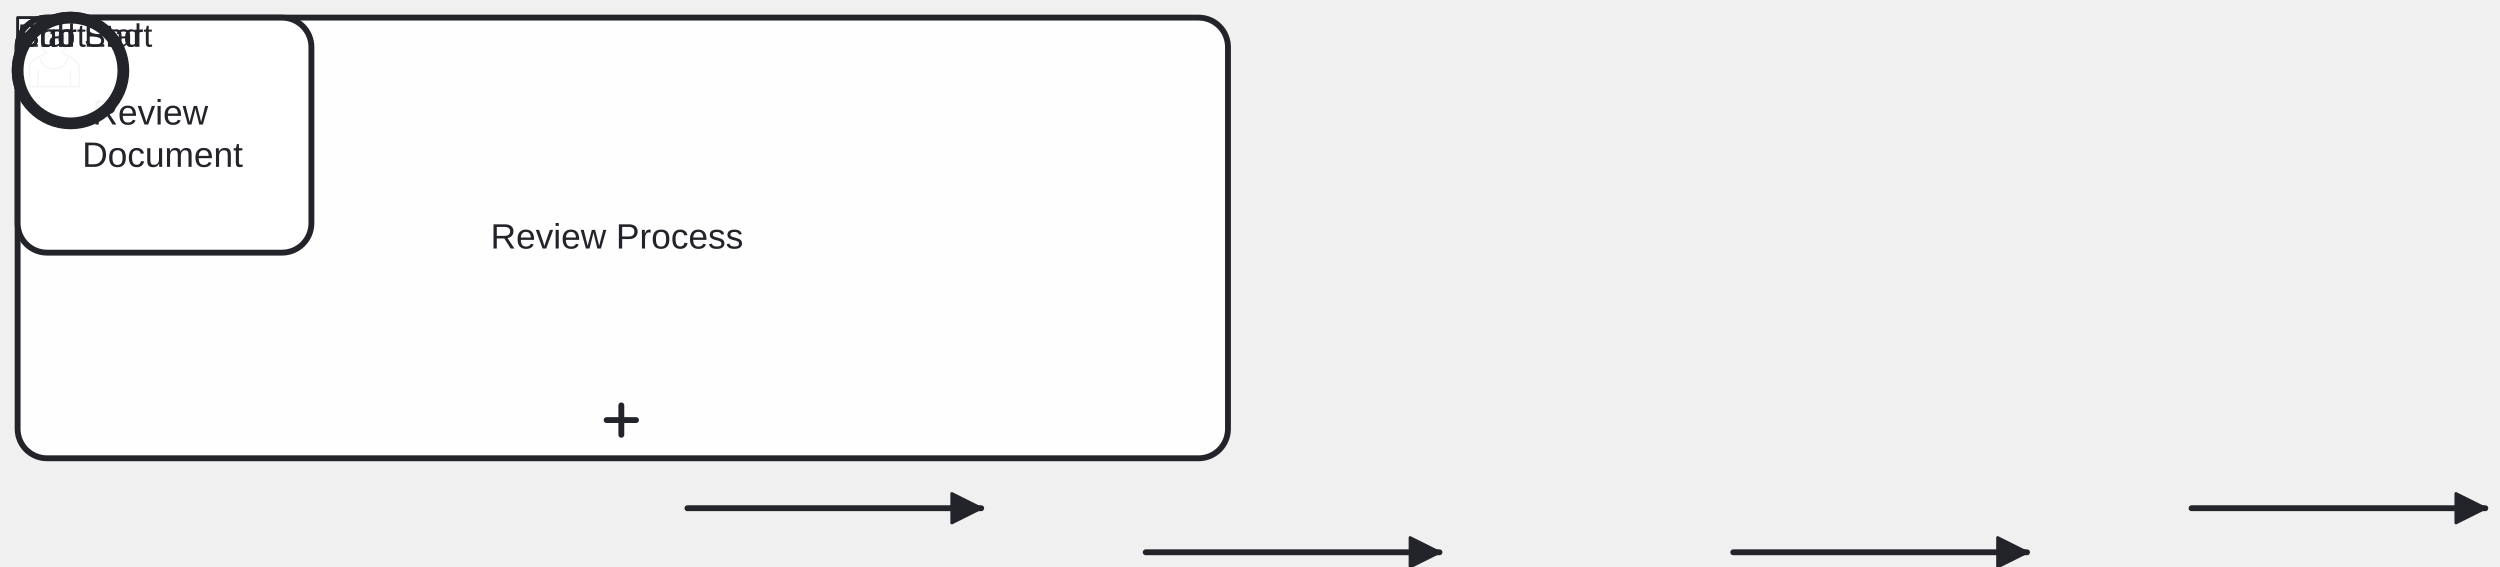
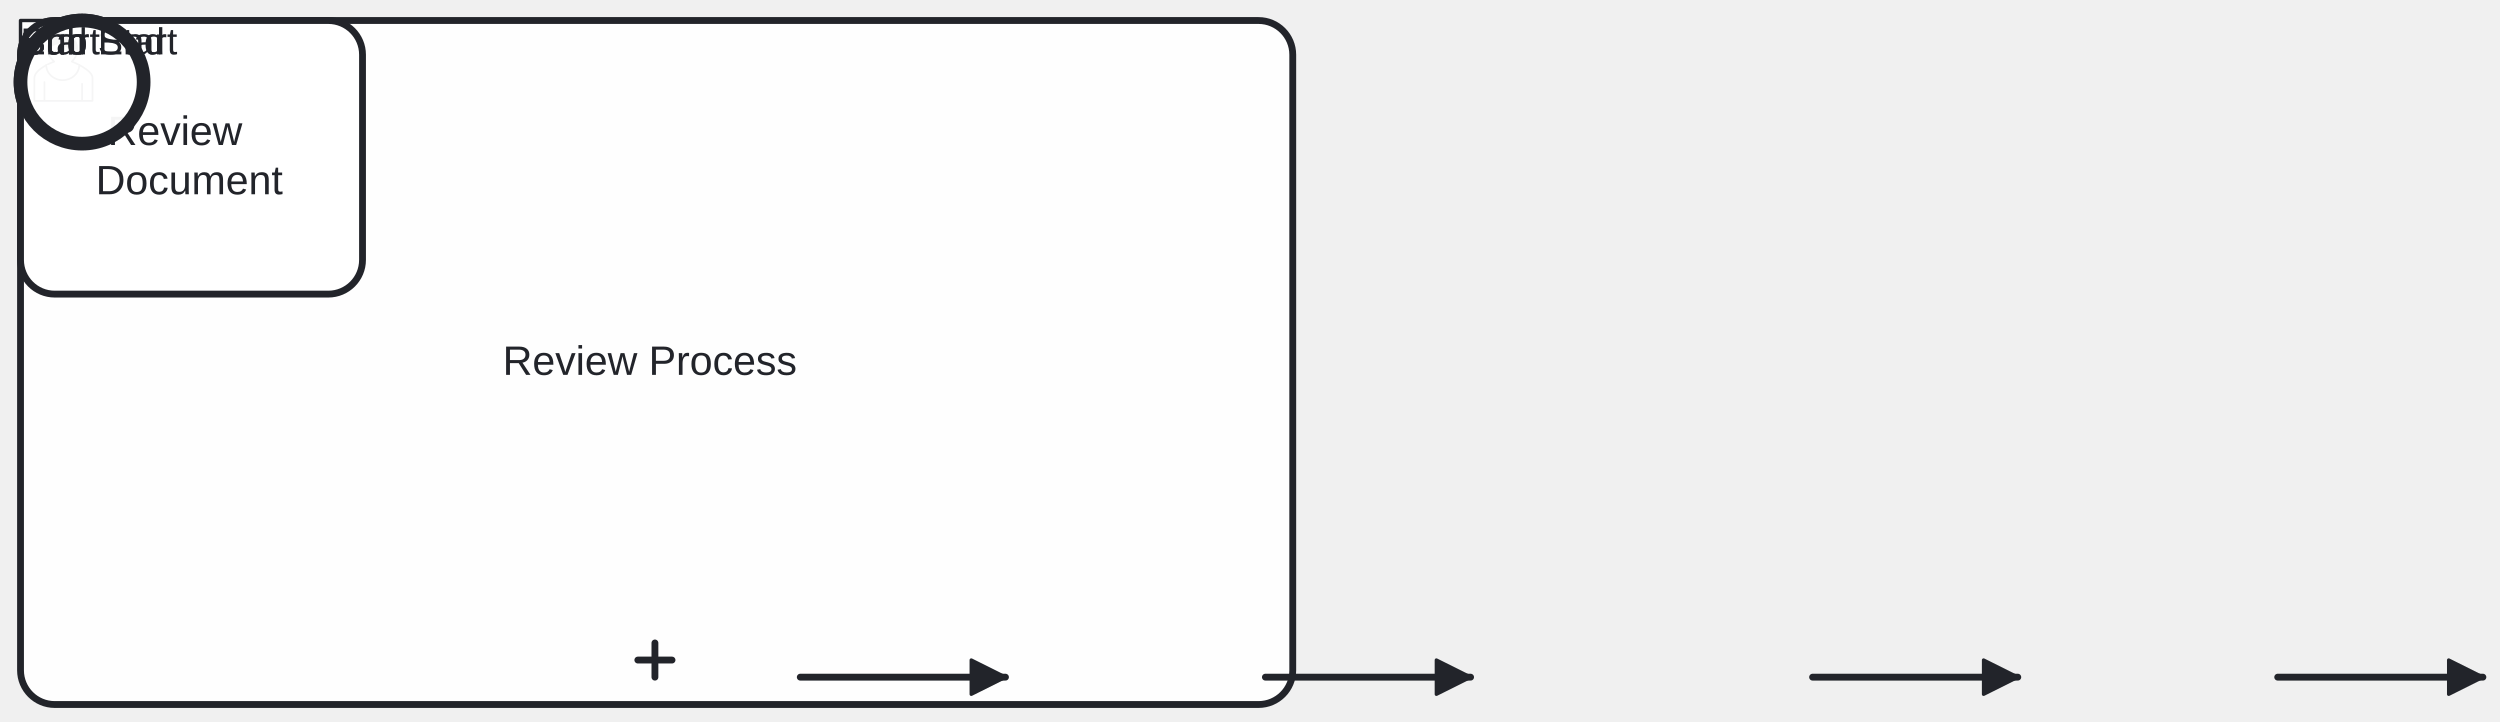
- <svg xmlns="http://www.w3.org/2000/svg" width="851" height="193" viewBox="-6 -6 851 193" version="1.1">
+ <svg xmlns="http://www.w3.org/2000/svg" width="731" height="211" viewBox="-6 -6 731 211" version="1.1">
  <g class="djs-group">
    <g class="djs-element djs-shape" data-element-id="StartEvent_Start" style="display: block;">
      <g class="djs-visual">
        <circle cx="18" cy="18" r="18" style="stroke-linecap: round; stroke-linejoin: round; stroke: hsl(225, 10%, 15%); stroke-width: 2px; fill: white; fill-opacity: 0.95;" />
      </g>
      <rect style="fill: none; stroke-opacity: 0; stroke: white; stroke-width: 15px;" class="djs-hit djs-hit-all" x="0" y="0" width="36" height="36" />
      <circle cx="18" cy="18" r="23" style="fill: none;" class="djs-outline" />
    </g>
  </g>
  <g class="djs-group">
    <g class="djs-element djs-shape" data-element-id="EndEvent_End" style="display: block;">
      <g class="djs-visual">
        <circle cx="18" cy="18" r="18" style="stroke-linecap: round; stroke-linejoin: round; stroke: hsl(225, 10%, 15%); stroke-width: 4px; fill: white; fill-opacity: 0.95;" />
      </g>
      <rect style="fill: none; stroke-opacity: 0; stroke: white; stroke-width: 15px;" class="djs-hit djs-hit-all" x="0" y="0" width="36" height="36" />
      <circle cx="18" cy="18" r="24" style="fill: none;" class="djs-outline" />
    </g>
  </g>
  <g class="djs-group">
    <g class="djs-element djs-shape" data-element-id="SubProcess_ReviewProcess" style="display: block;">
      <g class="djs-visual">
-         <rect x="0" y="0" width="412" height="150" rx="10" ry="10" style="stroke-linecap: round; stroke-linejoin: round; stroke: hsl(225, 10%, 15%); stroke-width: 2px; fill: white; fill-opacity: 0.95;" />
+         <rect x="0" y="0" width="372" height="200" rx="10" ry="10" style="stroke-linecap: round; stroke-linejoin: round; stroke: hsl(225, 10%, 15%); stroke-width: 2px; fill: white; fill-opacity: 0.95;" />
        <text style="font-family: Arial, sans-serif; font-size: 12px; font-weight: normal; fill: hsl(225, 10%, 15%);" lineHeight="1.2" class="djs-label">
-           <tspan x="161" y="78.6">Review Process</tspan>
+           <tspan x="141" y="103.6">Review Process</tspan>
        </text>
        <rect x="0" y="0" width="14" height="14" rx="0" ry="0" style="stroke-linecap: round; stroke-linejoin: round; stroke: hsl(225, 10%, 15%); stroke-width: 1px; fill: white;" />
-         <path style="fill: white; stroke-linecap: round; stroke-linejoin: round; stroke: hsl(225, 10%, 15%); stroke-width: 2px;" data-marker="sub-process" d="m198.5,130 m 7,2 l 0,10 m -5,-5 l 10,0" />
+         <path style="fill: white; stroke-linecap: round; stroke-linejoin: round; stroke: hsl(225, 10%, 15%); stroke-width: 2px;" data-marker="sub-process" d="m178.5,180 m 7,2 l 0,10 m -5,-5 l 10,0" />
      </g>
-       <rect x="-5" y="-5" rx="14" width="422" height="160" style="fill: none;" class="djs-outline" />
-       <rect style="fill: none; stroke-opacity: 0; stroke: white; stroke-width: 15px;" class="djs-hit djs-hit-all" x="0" y="0" width="412" height="150" />
+       <rect x="-5" y="-5" rx="14" width="382" height="210" style="fill: none;" class="djs-outline" />
+       <rect style="fill: none; stroke-opacity: 0; stroke: white; stroke-width: 15px;" class="djs-hit djs-hit-all" x="0" y="0" width="372" height="200" />
    </g>
    <g class="djs-children">
      <g class="djs-group">
        <g class="djs-element djs-shape" data-element-id="StartEvent_SubStart" style="display: block;">
          <g class="djs-visual">
            <circle cx="18" cy="18" r="18" style="stroke-linecap: round; stroke-linejoin: round; stroke: hsl(225, 10%, 15%); stroke-width: 2px; fill: white; fill-opacity: 0.95;" />
          </g>
          <rect style="fill: none; stroke-opacity: 0; stroke: white; stroke-width: 15px;" class="djs-hit djs-hit-all" x="0" y="0" width="36" height="36" />
          <circle cx="18" cy="18" r="23" style="fill: none;" class="djs-outline" />
        </g>
      </g>
      <g class="djs-group">
        <g class="djs-element djs-shape" data-element-id="UserTask_ReviewDocument" style="display: block;">
          <g class="djs-visual">
            <rect x="0" y="0" width="100" height="80" rx="10" ry="10" style="stroke-linecap: round; stroke-linejoin: round; stroke: hsl(225, 10%, 15%); stroke-width: 2px; fill: white; fill-opacity: 0.95;" />
            <text style="font-family: Arial, sans-serif; font-size: 12px; font-weight: normal; fill: hsl(225, 10%, 15%);" lineHeight="1.2" class="djs-label">
              <tspan x="25.5" y="36.4">Review </tspan>
              <tspan x="22" y="50.8">Document</tspan>
            </text>
            <path style="fill: white; stroke-linecap: round; stroke-linejoin: round; stroke: hsl(225, 10%, 15%); stroke-width: 0.5px;" d="m 15,12 c 0.909,-0.845 1.594,-2.049 1.594,-3.385 0,-2.554 -1.805,-4.622 -4.357,-4.622 -2.552,0 -4.288,2.068 -4.288,4.622 0,1.348 0.974,2.562 1.896,3.405 -0.529,0.187 -5.669,2.097 -5.794,4.756 v 6.718 h 17 v -6.718 c 0,-2.298 -5.528,-4.595 -6.051,-4.776 zm -8,6 l 0,5.5 m 11,0 l 0,-5" />
            <path style="fill: white; stroke-linecap: round; stroke-linejoin: round; stroke: hsl(225, 10%, 15%); stroke-width: 0.5px;" d="m 15,12 m 2.162,1.009 c 0,2.447 -2.158,4.431 -4.821,4.431 -2.665,0 -4.822,-1.981 -4.822,-4.431 " />
            <path style="fill: hsl(225, 10%, 15%); stroke-linecap: round; stroke-linejoin: round; stroke: hsl(225, 10%, 15%); stroke-width: 0.5px;" d="m 15,12 m -6.9,-3.80 c 0,0 2.251,-2.358 4.274,-1.177 2.024,1.181 4.221,1.537 4.124,0.965 -0.098,-0.57 -0.117,-3.791 -4.191,-4.136 -3.575,0.001 -4.208,3.367 -4.207,4.348 z" />
          </g>
          <rect style="fill: none; stroke-opacity: 0; stroke: white; stroke-width: 15px;" class="djs-hit djs-hit-all" x="0" y="0" width="100" height="80" />
          <rect x="-5" y="-5" rx="14" width="110" height="90" style="fill: none;" class="djs-outline" />
        </g>
      </g>
      <g class="djs-group">
        <g class="djs-element djs-shape" data-element-id="EndEvent_SubEnd" style="display: block;">
          <g class="djs-visual">
            <circle cx="18" cy="18" r="18" style="stroke-linecap: round; stroke-linejoin: round; stroke: hsl(225, 10%, 15%); stroke-width: 4px; fill: white; fill-opacity: 0.95;" />
          </g>
          <rect style="fill: none; stroke-opacity: 0; stroke: white; stroke-width: 15px;" class="djs-hit djs-hit-all" x="0" y="0" width="36" height="36" />
          <circle cx="18" cy="18" r="24" style="fill: none;" class="djs-outline" />
        </g>
      </g>
      <g class="djs-group">
        <g class="djs-element djs-connection" data-element-id="Flow_SubStart_to_ReviewDocument" style="display: block;">
          <g class="djs-visual">
            <defs>
-               <marker id="marker-0u1cscrb4vhr0hwq6elheirz9" viewBox="0 0 20 20" refX="11" refY="10" markerWidth="10" markerHeight="10" orient="auto">
+               <marker id="marker-9y3nsj8m2sceq9yn2hjy31cus" viewBox="0 0 20 20" refX="11" refY="10" markerWidth="10" markerHeight="10" orient="auto">
                <path d="M 1 5 L 11 10 L 1 15 Z" style="stroke-linecap: round; stroke-linejoin: round; stroke: hsl(225, 10%, 15%); stroke-width: 1px; fill: hsl(225, 10%, 15%);" />
              </marker>
            </defs>
-             <path style="fill: none; stroke-linecap: round; stroke-linejoin: round; stroke: hsl(225, 10%, 15%); stroke-width: 2px; marker-end: url(#marker-0u1cscrb4vhr0hwq6elheirz9);" data-corner-radius="5" d="M384,182L484,182" />
+             <path style="fill: none; stroke-linecap: round; stroke-linejoin: round; stroke: hsl(225, 10%, 15%); stroke-width: 2px; marker-end: url(#marker-9y3nsj8m2sceq9yn2hjy31cus);" data-corner-radius="5" d="M364,192L424,192" />
          </g>
-           <path d="M384,182L484,182" style="fill: none; stroke-opacity: 0; stroke: white; stroke-width: 15px;" class="djs-hit djs-hit-stroke" />
-           <rect x="379" y="177" rx="4" width="110" height="10" style="fill: none;" class="djs-outline" />
+           <path d="M364,192L424,192" style="fill: none; stroke-opacity: 0; stroke: white; stroke-width: 15px;" class="djs-hit djs-hit-stroke" />
+           <rect x="359" y="187" rx="4" width="70" height="10" style="fill: none;" class="djs-outline" />
        </g>
      </g>
      <g class="djs-group">
        <g class="djs-element djs-connection" data-element-id="Flow_ReviewDocument_to_SubEnd" style="display: block;">
          <g class="djs-visual">
            <defs>
-               <marker id="marker-d4mwo2njwivd3d8twnygjoprs" viewBox="0 0 20 20" refX="11" refY="10" markerWidth="10" markerHeight="10" orient="auto">
+               <marker id="marker-3jjyhhzx3n8u050ativ0mio5h" viewBox="0 0 20 20" refX="11" refY="10" markerWidth="10" markerHeight="10" orient="auto">
                <path d="M 1 5 L 11 10 L 1 15 Z" style="stroke-linecap: round; stroke-linejoin: round; stroke: hsl(225, 10%, 15%); stroke-width: 1px; fill: hsl(225, 10%, 15%);" />
              </marker>
            </defs>
-             <path style="fill: none; stroke-linecap: round; stroke-linejoin: round; stroke: hsl(225, 10%, 15%); stroke-width: 2px; marker-end: url(#marker-d4mwo2njwivd3d8twnygjoprs);" data-corner-radius="5" d="M584,182L684,182" />
+             <path style="fill: none; stroke-linecap: round; stroke-linejoin: round; stroke: hsl(225, 10%, 15%); stroke-width: 2px; marker-end: url(#marker-3jjyhhzx3n8u050ativ0mio5h);" data-corner-radius="5" d="M524,192L584,192" />
          </g>
-           <path d="M584,182L684,182" style="fill: none; stroke-opacity: 0; stroke: white; stroke-width: 15px;" class="djs-hit djs-hit-stroke" />
-           <rect x="579" y="177" rx="4" width="110" height="10" style="fill: none;" class="djs-outline" />
+           <path d="M524,192L584,192" style="fill: none; stroke-opacity: 0; stroke: white; stroke-width: 15px;" class="djs-hit djs-hit-stroke" />
+           <rect x="519" y="187" rx="4" width="70" height="10" style="fill: none;" class="djs-outline" />
        </g>
      </g>
    </g>
  </g>
  <g class="djs-group">
    <g class="djs-element djs-connection" data-element-id="Flow_Start_to_ReviewProcess" style="display: block;">
      <g class="djs-visual">
        <defs>
-           <marker id="marker-51jkl7gtrn85n73kxek14gvcx" viewBox="0 0 20 20" refX="11" refY="10" markerWidth="10" markerHeight="10" orient="auto">
+           <marker id="marker-7vn2n4y2o256shyvrhg38gp9q" viewBox="0 0 20 20" refX="11" refY="10" markerWidth="10" markerHeight="10" orient="auto">
            <path d="M 1 5 L 11 10 L 1 15 Z" style="stroke-linecap: round; stroke-linejoin: round; stroke: hsl(225, 10%, 15%); stroke-width: 1px; fill: hsl(225, 10%, 15%);" />
          </marker>
        </defs>
-         <path style="fill: none; stroke-linecap: round; stroke-linejoin: round; stroke: hsl(225, 10%, 15%); stroke-width: 2px; marker-end: url(#marker-51jkl7gtrn85n73kxek14gvcx);" data-corner-radius="5" d="M228,167L328,167" />
+         <path style="fill: none; stroke-linecap: round; stroke-linejoin: round; stroke: hsl(225, 10%, 15%); stroke-width: 2px; marker-end: url(#marker-7vn2n4y2o256shyvrhg38gp9q);" data-corner-radius="5" d="M228,192L288,192" />
      </g>
-       <path d="M228,167L328,167" style="fill: none; stroke-opacity: 0; stroke: white; stroke-width: 15px;" class="djs-hit djs-hit-stroke" />
-       <rect x="223" y="162" rx="4" width="110" height="10" style="fill: none;" class="djs-outline" />
+       <path d="M228,192L288,192" style="fill: none; stroke-opacity: 0; stroke: white; stroke-width: 15px;" class="djs-hit djs-hit-stroke" />
+       <rect x="223" y="187" rx="4" width="70" height="10" style="fill: none;" class="djs-outline" />
    </g>
  </g>
  <g class="djs-group">
    <g class="djs-element djs-connection" data-element-id="Flow_ReviewProcess_to_End" style="display: block;">
      <g class="djs-visual">
        <defs>
-           <marker id="marker-b8az45uiinjite5lh8pvfrp1a" viewBox="0 0 20 20" refX="11" refY="10" markerWidth="10" markerHeight="10" orient="auto">
+           <marker id="marker-baqcflk0ikxqkmgytzhfjuagh" viewBox="0 0 20 20" refX="11" refY="10" markerWidth="10" markerHeight="10" orient="auto">
            <path d="M 1 5 L 11 10 L 1 15 Z" style="stroke-linecap: round; stroke-linejoin: round; stroke: hsl(225, 10%, 15%); stroke-width: 1px; fill: hsl(225, 10%, 15%);" />
          </marker>
        </defs>
-         <path style="fill: none; stroke-linecap: round; stroke-linejoin: round; stroke: hsl(225, 10%, 15%); stroke-width: 2px; marker-end: url(#marker-b8az45uiinjite5lh8pvfrp1a);" data-corner-radius="5" d="M740,167L840,167" />
+         <path style="fill: none; stroke-linecap: round; stroke-linejoin: round; stroke: hsl(225, 10%, 15%); stroke-width: 2px; marker-end: url(#marker-baqcflk0ikxqkmgytzhfjuagh);" data-corner-radius="5" d="M660,192L720,192" />
      </g>
-       <path d="M740,167L840,167" style="fill: none; stroke-opacity: 0; stroke: white; stroke-width: 15px;" class="djs-hit djs-hit-stroke" />
-       <rect x="735" y="162" rx="4" width="110" height="10" style="fill: none;" class="djs-outline" />
+       <path d="M660,192L720,192" style="fill: none; stroke-opacity: 0; stroke: white; stroke-width: 15px;" class="djs-hit djs-hit-stroke" />
+       <rect x="655" y="187" rx="4" width="70" height="10" style="fill: none;" class="djs-outline" />
    </g>
  </g>
  <g class="djs-group">
    <g class="djs-element djs-shape" data-element-id="StartEvent_Start_label" style="display: block;">
      <g class="djs-visual">
        <text style="font-family: Arial, sans-serif; font-size: 11px; font-weight: normal; fill: hsl(225, 10%, 15%);" lineHeight="1.2" class="djs-label">
          <tspan x="0" y="9.9">Start</tspan>
        </text>
      </g>
      <rect style="fill: none; stroke-opacity: 0; stroke: white; stroke-width: 15px;" class="djs-hit djs-hit-all" x="0" y="0" width="35" height="14" />
      <rect x="-5" y="-5" rx="4" width="45" height="24" style="fill: none;" class="djs-outline" />
    </g>
  </g>
  <g class="djs-group">
    <g class="djs-element djs-shape" data-element-id="StartEvent_SubStart_label" style="display: block;">
      <g class="djs-visual">
        <text style="font-family: Arial, sans-serif; font-size: 11px; font-weight: normal; fill: hsl(225, 10%, 15%);" lineHeight="1.2" class="djs-label">
          <tspan x="0" y="9.9">Sub Start</tspan>
        </text>
      </g>
      <rect style="fill: none; stroke-opacity: 0; stroke: white; stroke-width: 15px;" class="djs-hit djs-hit-all" x="0" y="0" width="63" height="14" />
      <rect x="-5" y="-5" rx="4" width="73" height="24" style="fill: none;" class="djs-outline" />
    </g>
  </g>
  <g class="djs-group">
    <g class="djs-element djs-shape" data-element-id="EndEvent_SubEnd_label" style="display: block;">
      <g class="djs-visual">
        <text style="font-family: Arial, sans-serif; font-size: 11px; font-weight: normal; fill: hsl(225, 10%, 15%);" lineHeight="1.2" class="djs-label">
          <tspan x="0" y="9.9">Sub End</tspan>
        </text>
      </g>
      <rect style="fill: none; stroke-opacity: 0; stroke: white; stroke-width: 15px;" class="djs-hit djs-hit-all" x="0" y="0" width="49" height="14" />
      <rect x="-5" y="-5" rx="4" width="59" height="24" style="fill: none;" class="djs-outline" />
    </g>
  </g>
  <g class="djs-group">
    <g class="djs-element djs-shape" data-element-id="EndEvent_End_label" style="display: block;">
      <g class="djs-visual">
        <text style="font-family: Arial, sans-serif; font-size: 11px; font-weight: normal; fill: hsl(225, 10%, 15%);" lineHeight="1.2" class="djs-label">
          <tspan x="0" y="9.9">End</tspan>
        </text>
      </g>
      <rect style="fill: none; stroke-opacity: 0; stroke: white; stroke-width: 15px;" class="djs-hit djs-hit-all" x="0" y="0" width="21" height="14" />
      <rect x="-5" y="-5" rx="4" width="31" height="24" style="fill: none;" class="djs-outline" />
    </g>
  </g>
</svg>
